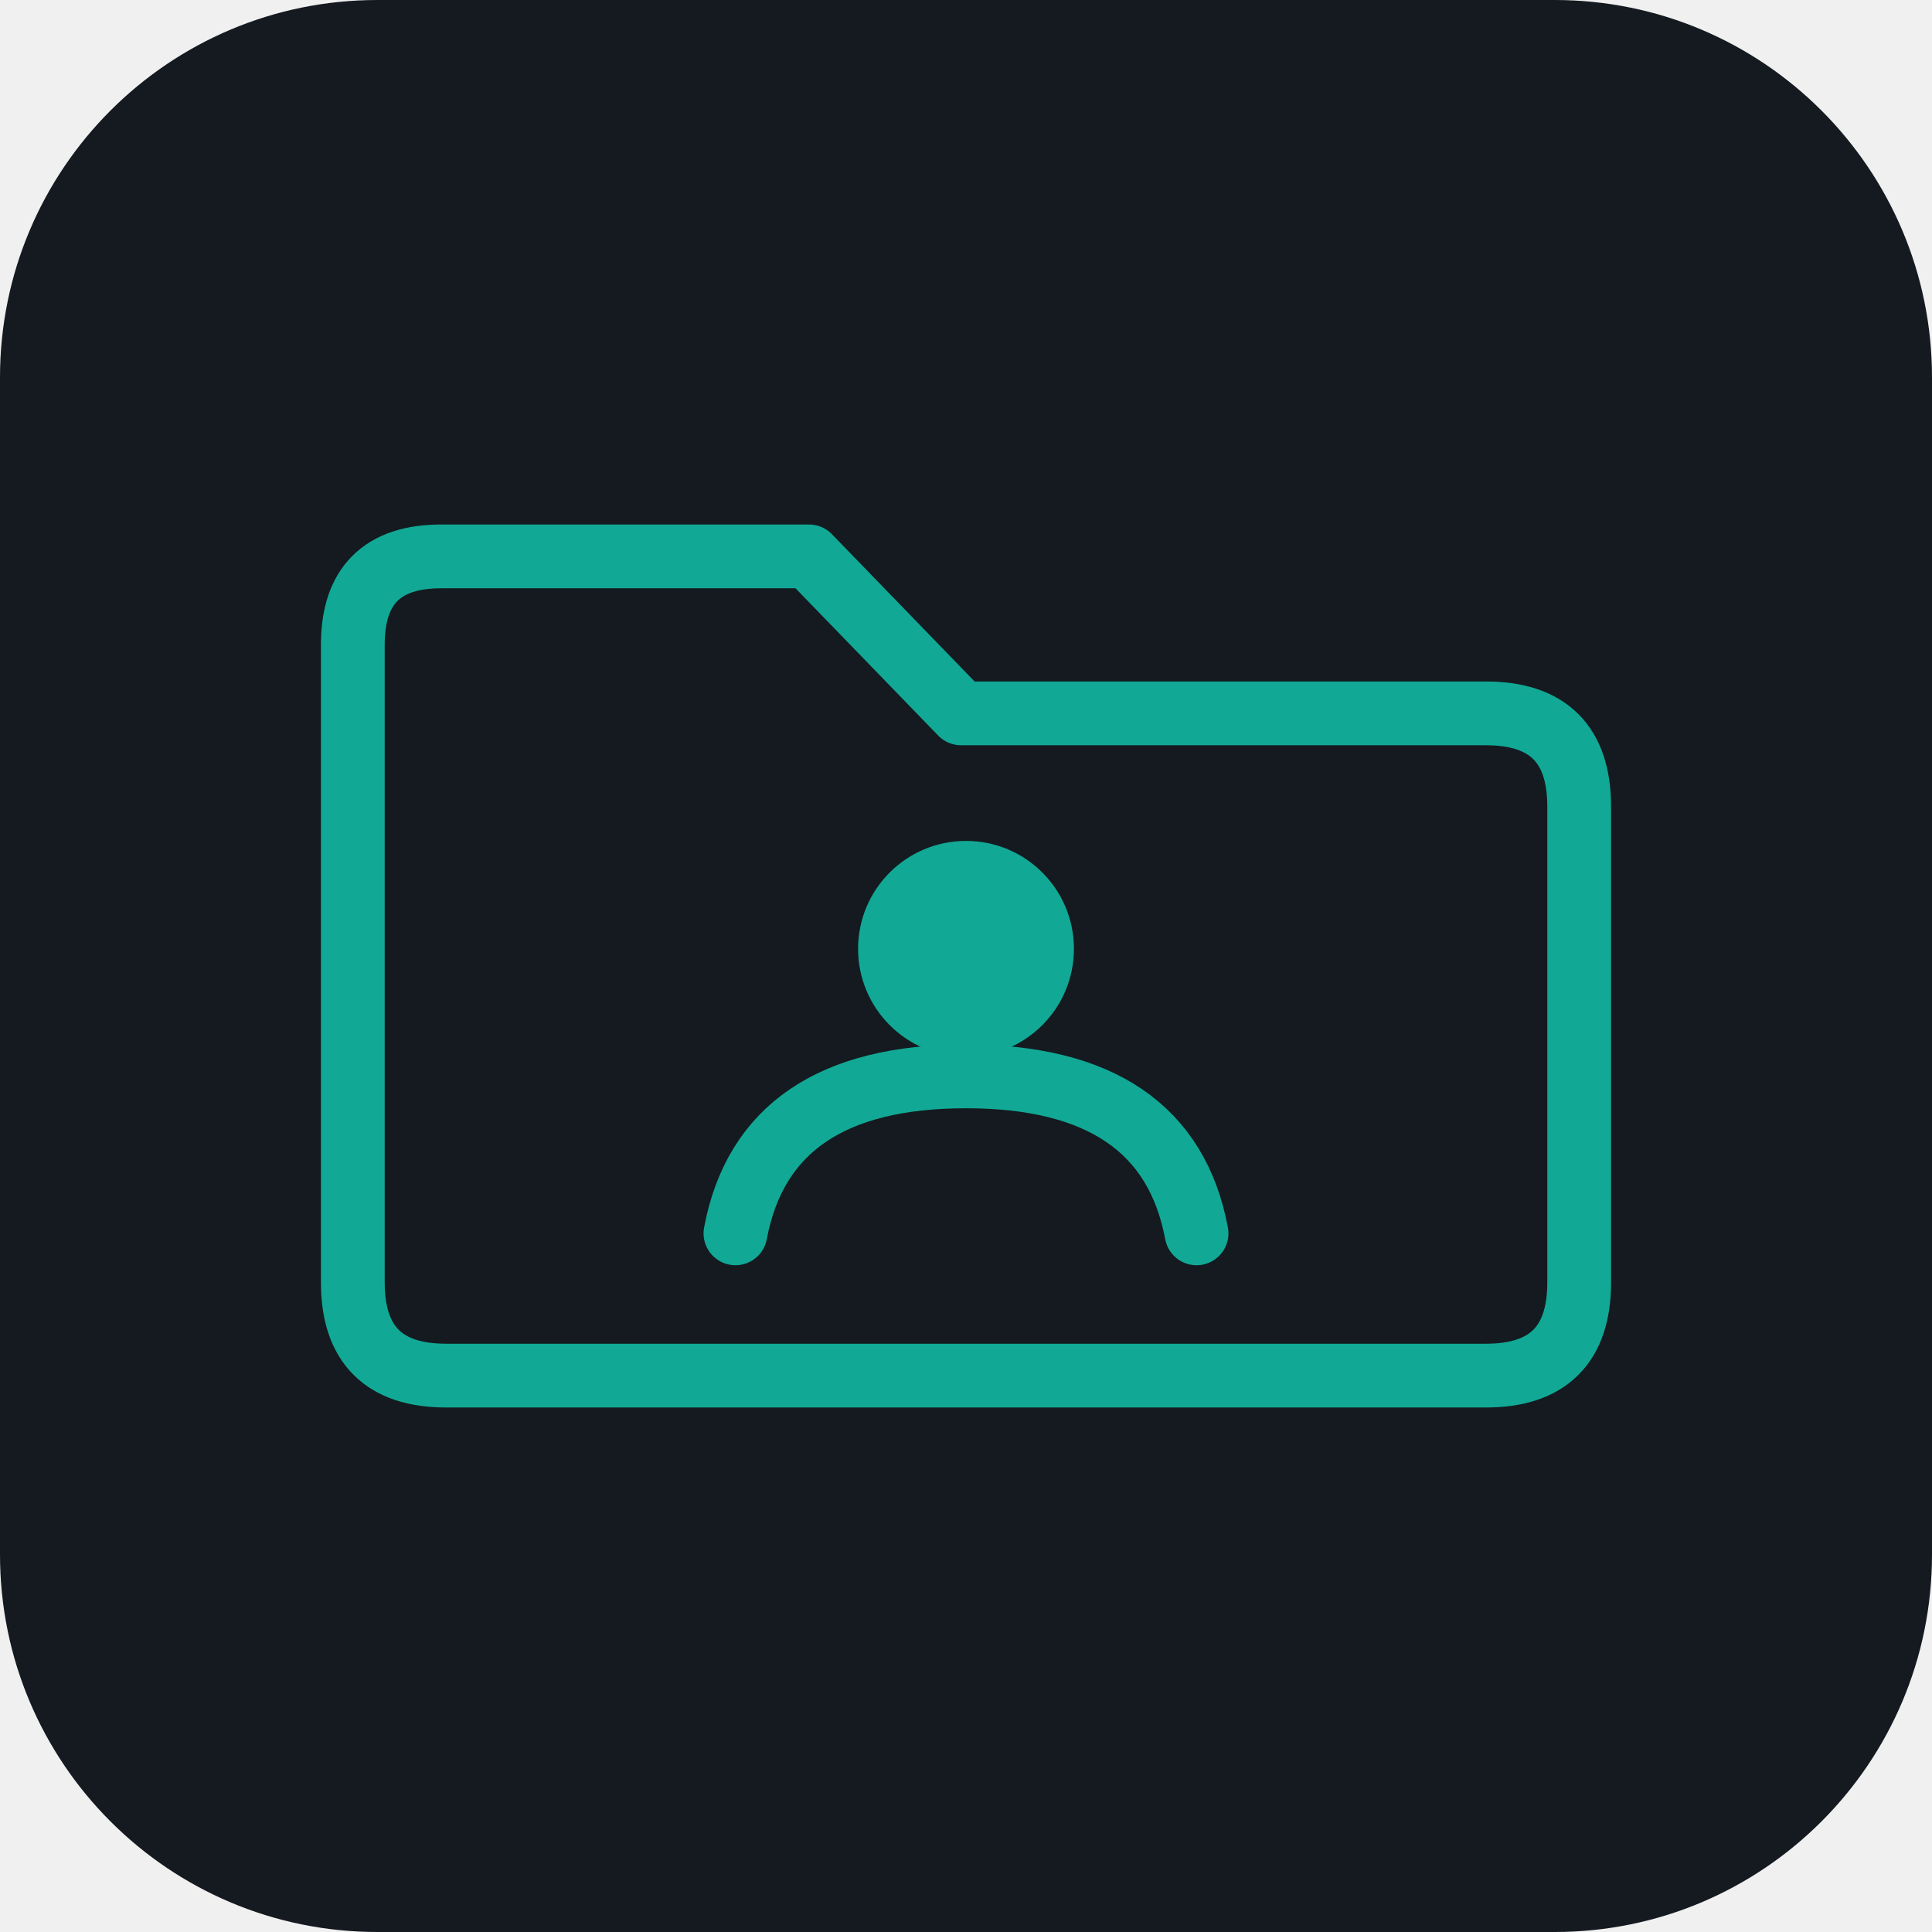
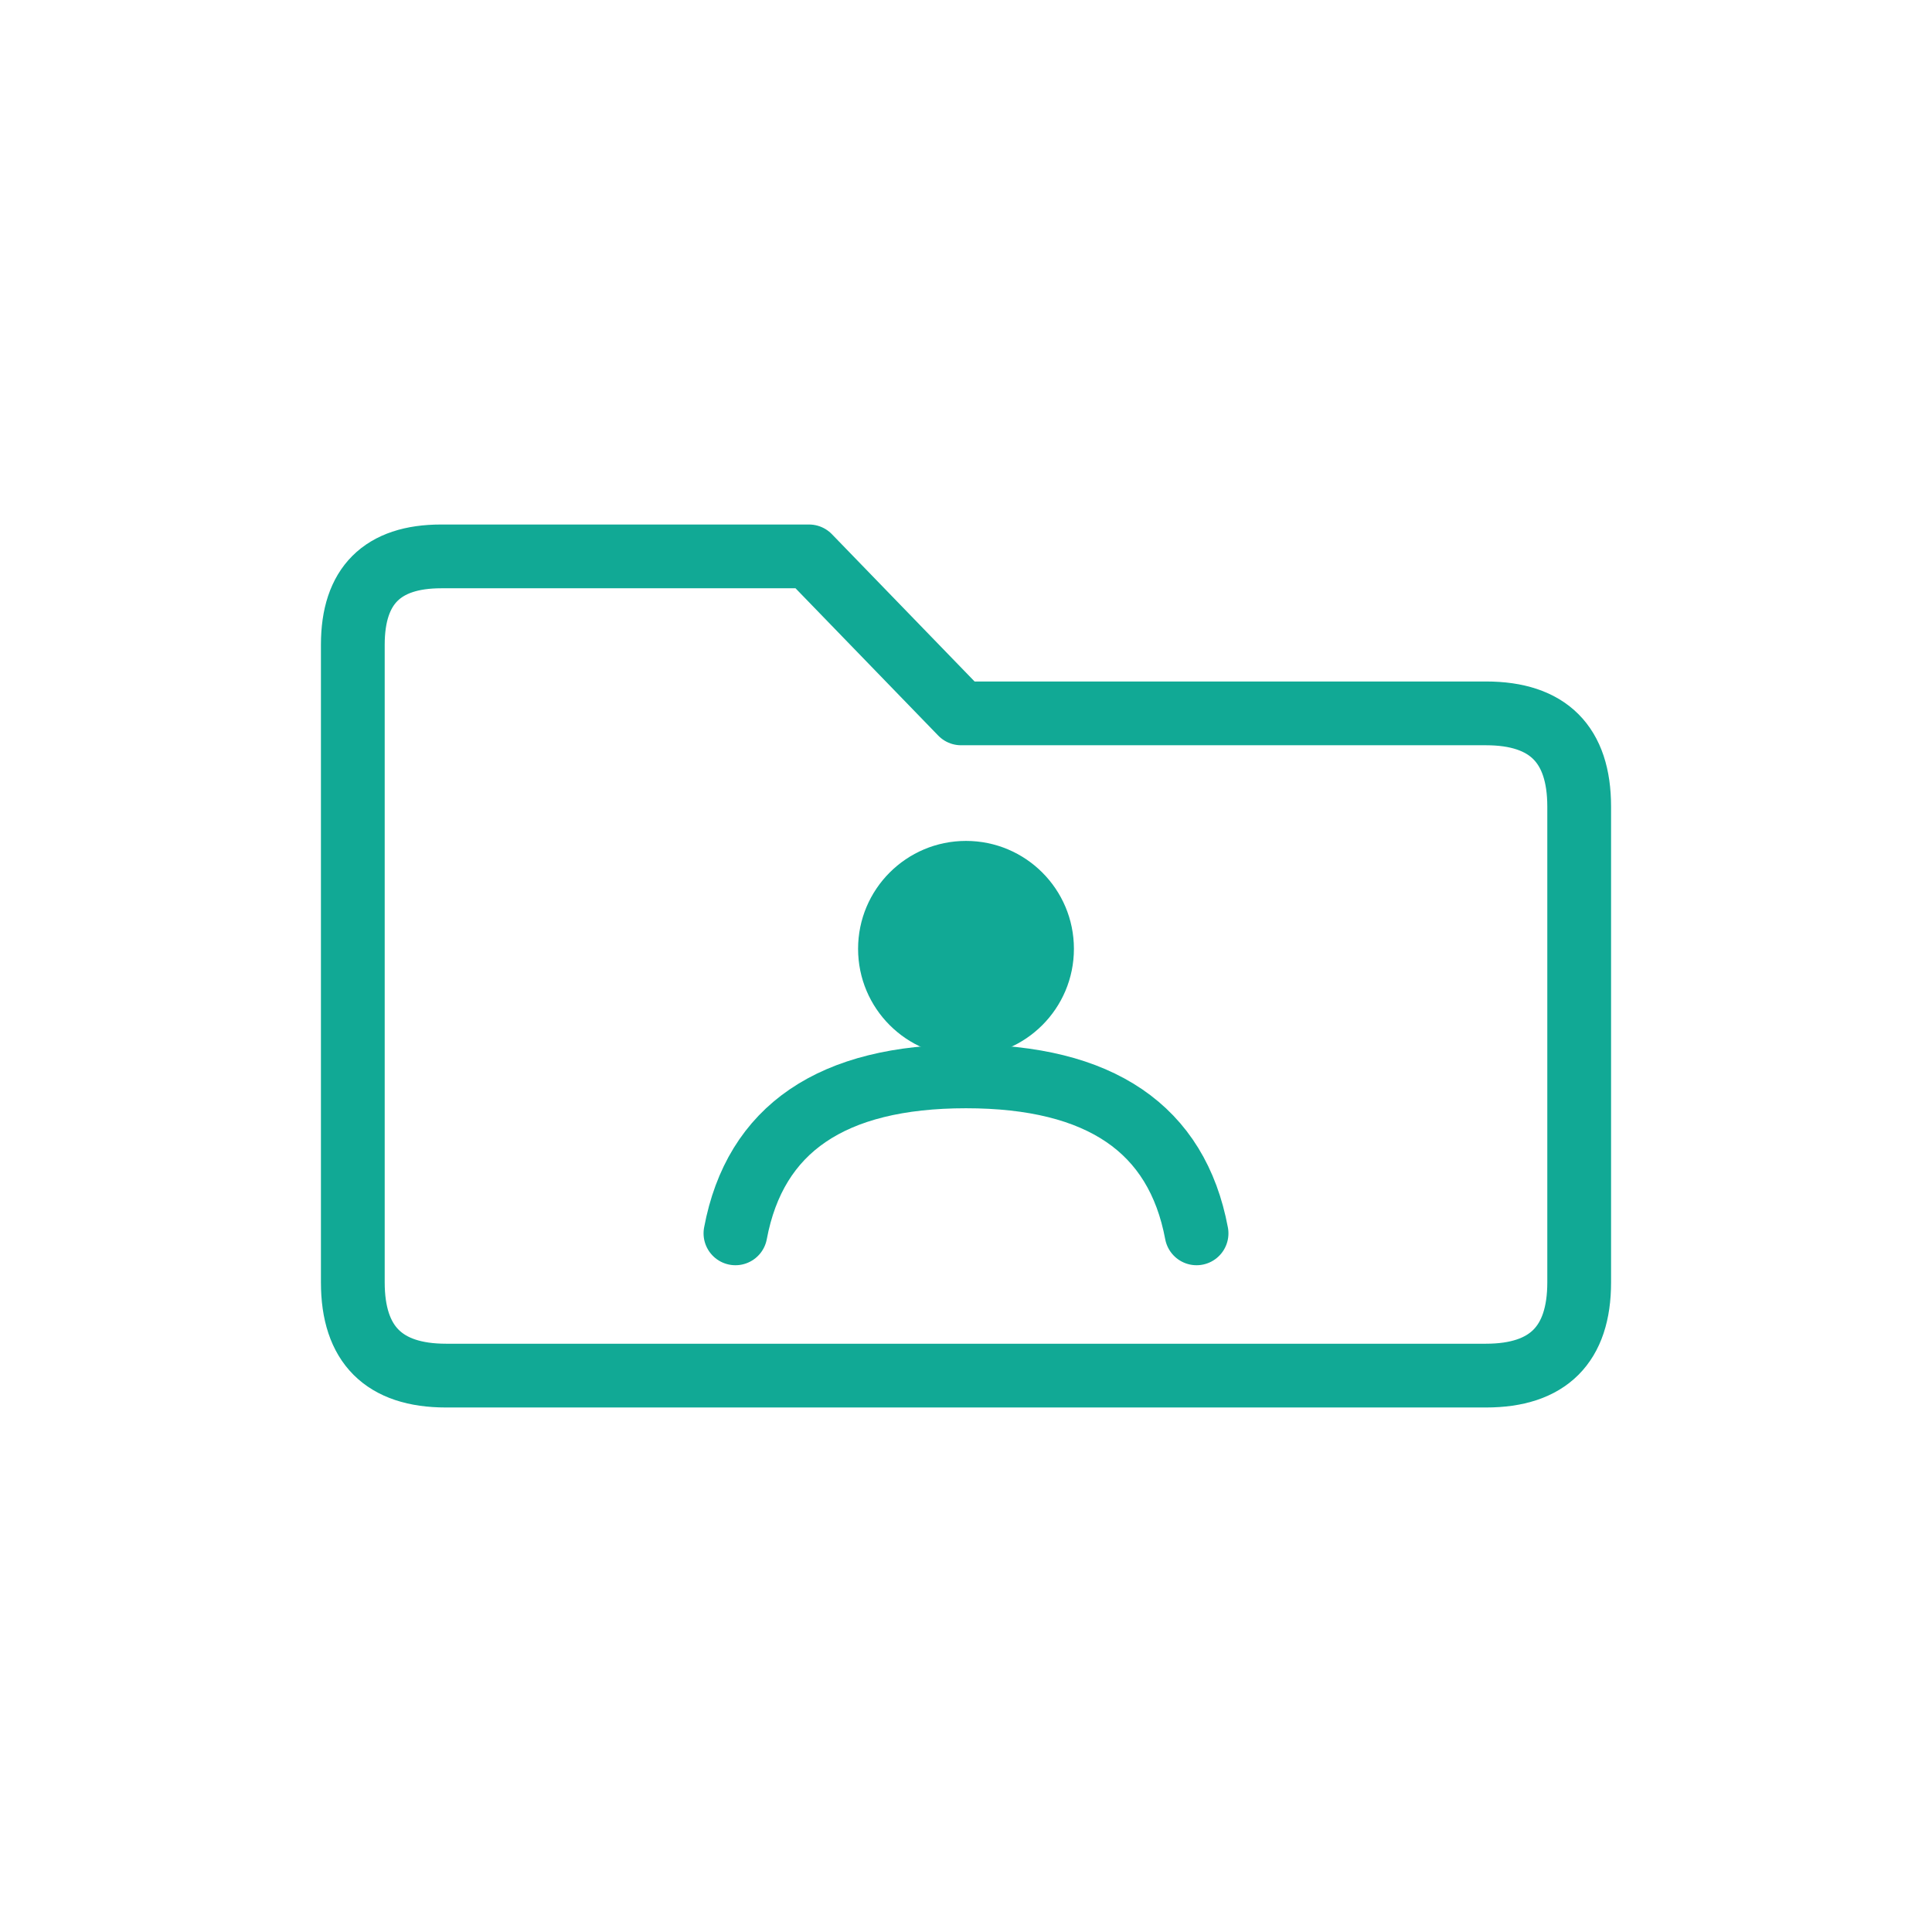
<svg xmlns="http://www.w3.org/2000/svg" viewBox="0 0 1024 1024" width="1024" height="1024">
-   <rect width="1024" height="1024" rx="200" fill="#141a20" />
+   <rect width="1024" height="1024" rx="0" fill="#ffffff" />
  <g transform="translate(512 512) scale(2.6) translate(-209 -179.5)">
    <path d="M84 114 Q84 96 102 96 H177 L208 128 H315 Q334 128 334 147 V244 Q334 263 315 263 H103 Q84 263 84 244 Z" fill="none" stroke="#11a995" stroke-width="13" stroke-linejoin="round" />
    <circle cx="209" cy="176" r="22" fill="#11a995" />
    <path d="M162 234 Q168 202 209 202 Q250 202 256 234" fill="none" stroke="#11a995" stroke-width="13" stroke-linecap="round" />
  </g>
</svg>
